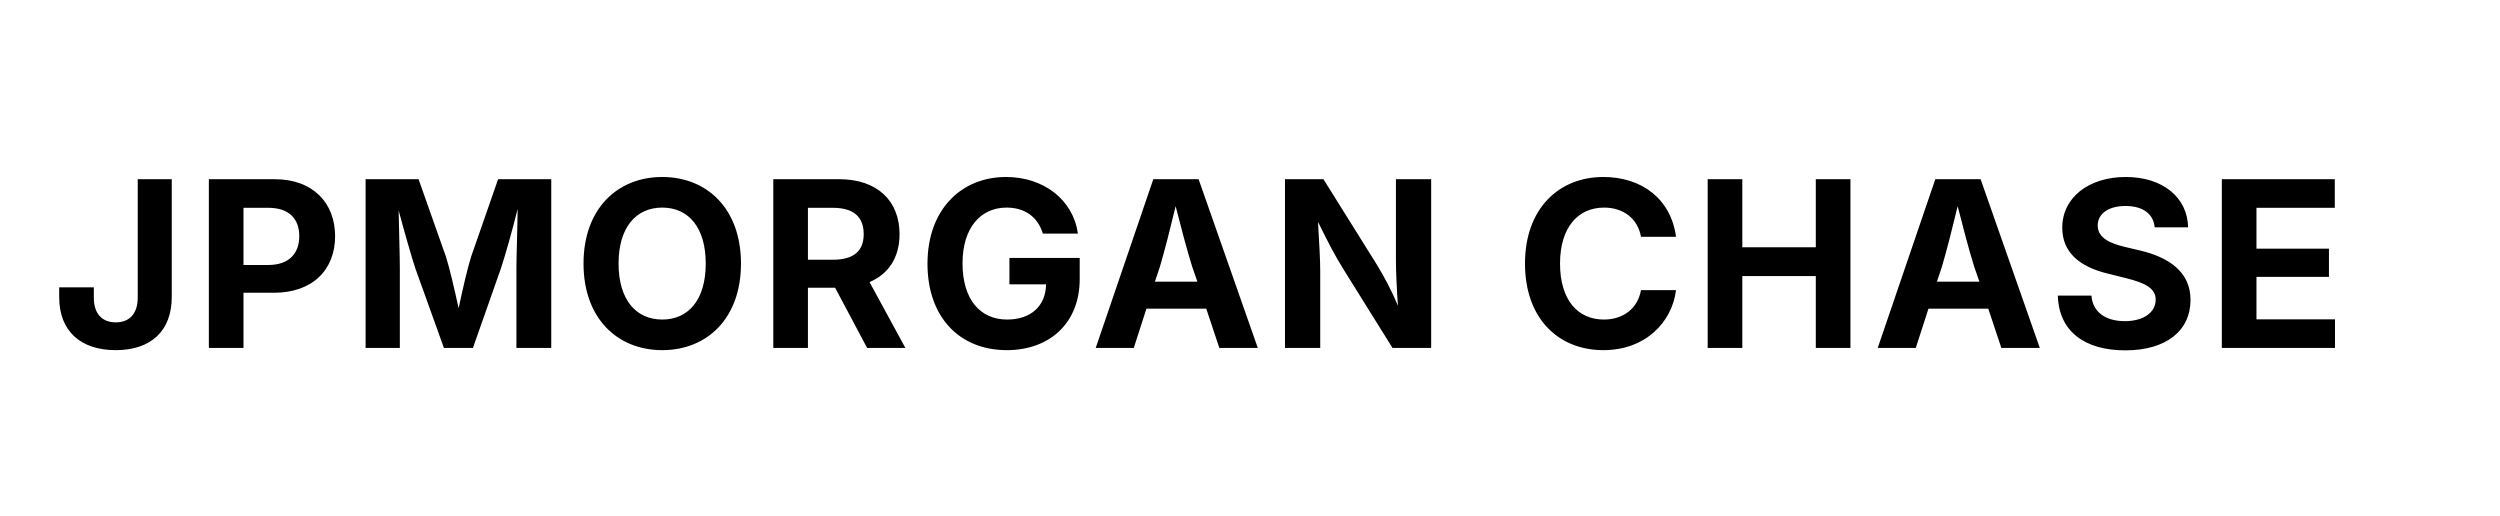
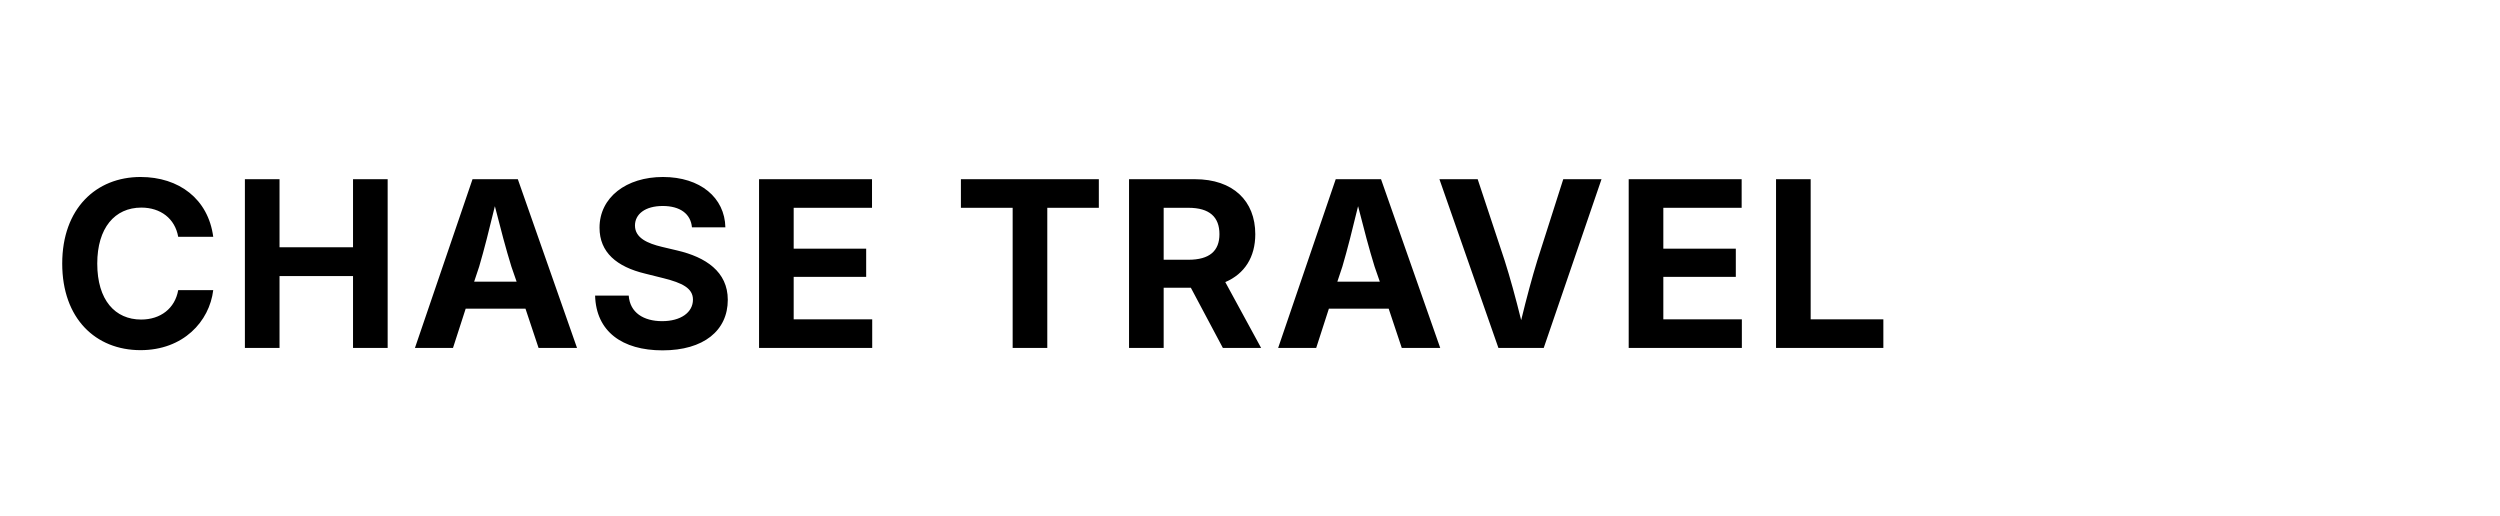
<svg xmlns="http://www.w3.org/2000/svg" viewBox="0 0 194 40" width="194" height="40">
-   <text x="4" y="27" font-family="Inter, system-ui, sans-serif" font-size="18" font-weight="700" letter-spacing="0.5" style="fill:currentColor">JPMORGAN CHASE</text>
+   <text x="4" y="27" font-family="Inter, system-ui, sans-serif" font-size="18" font-weight="700" letter-spacing="0.5" style="fill:currentColor">CHASE TRAVEL</text>
</svg>
